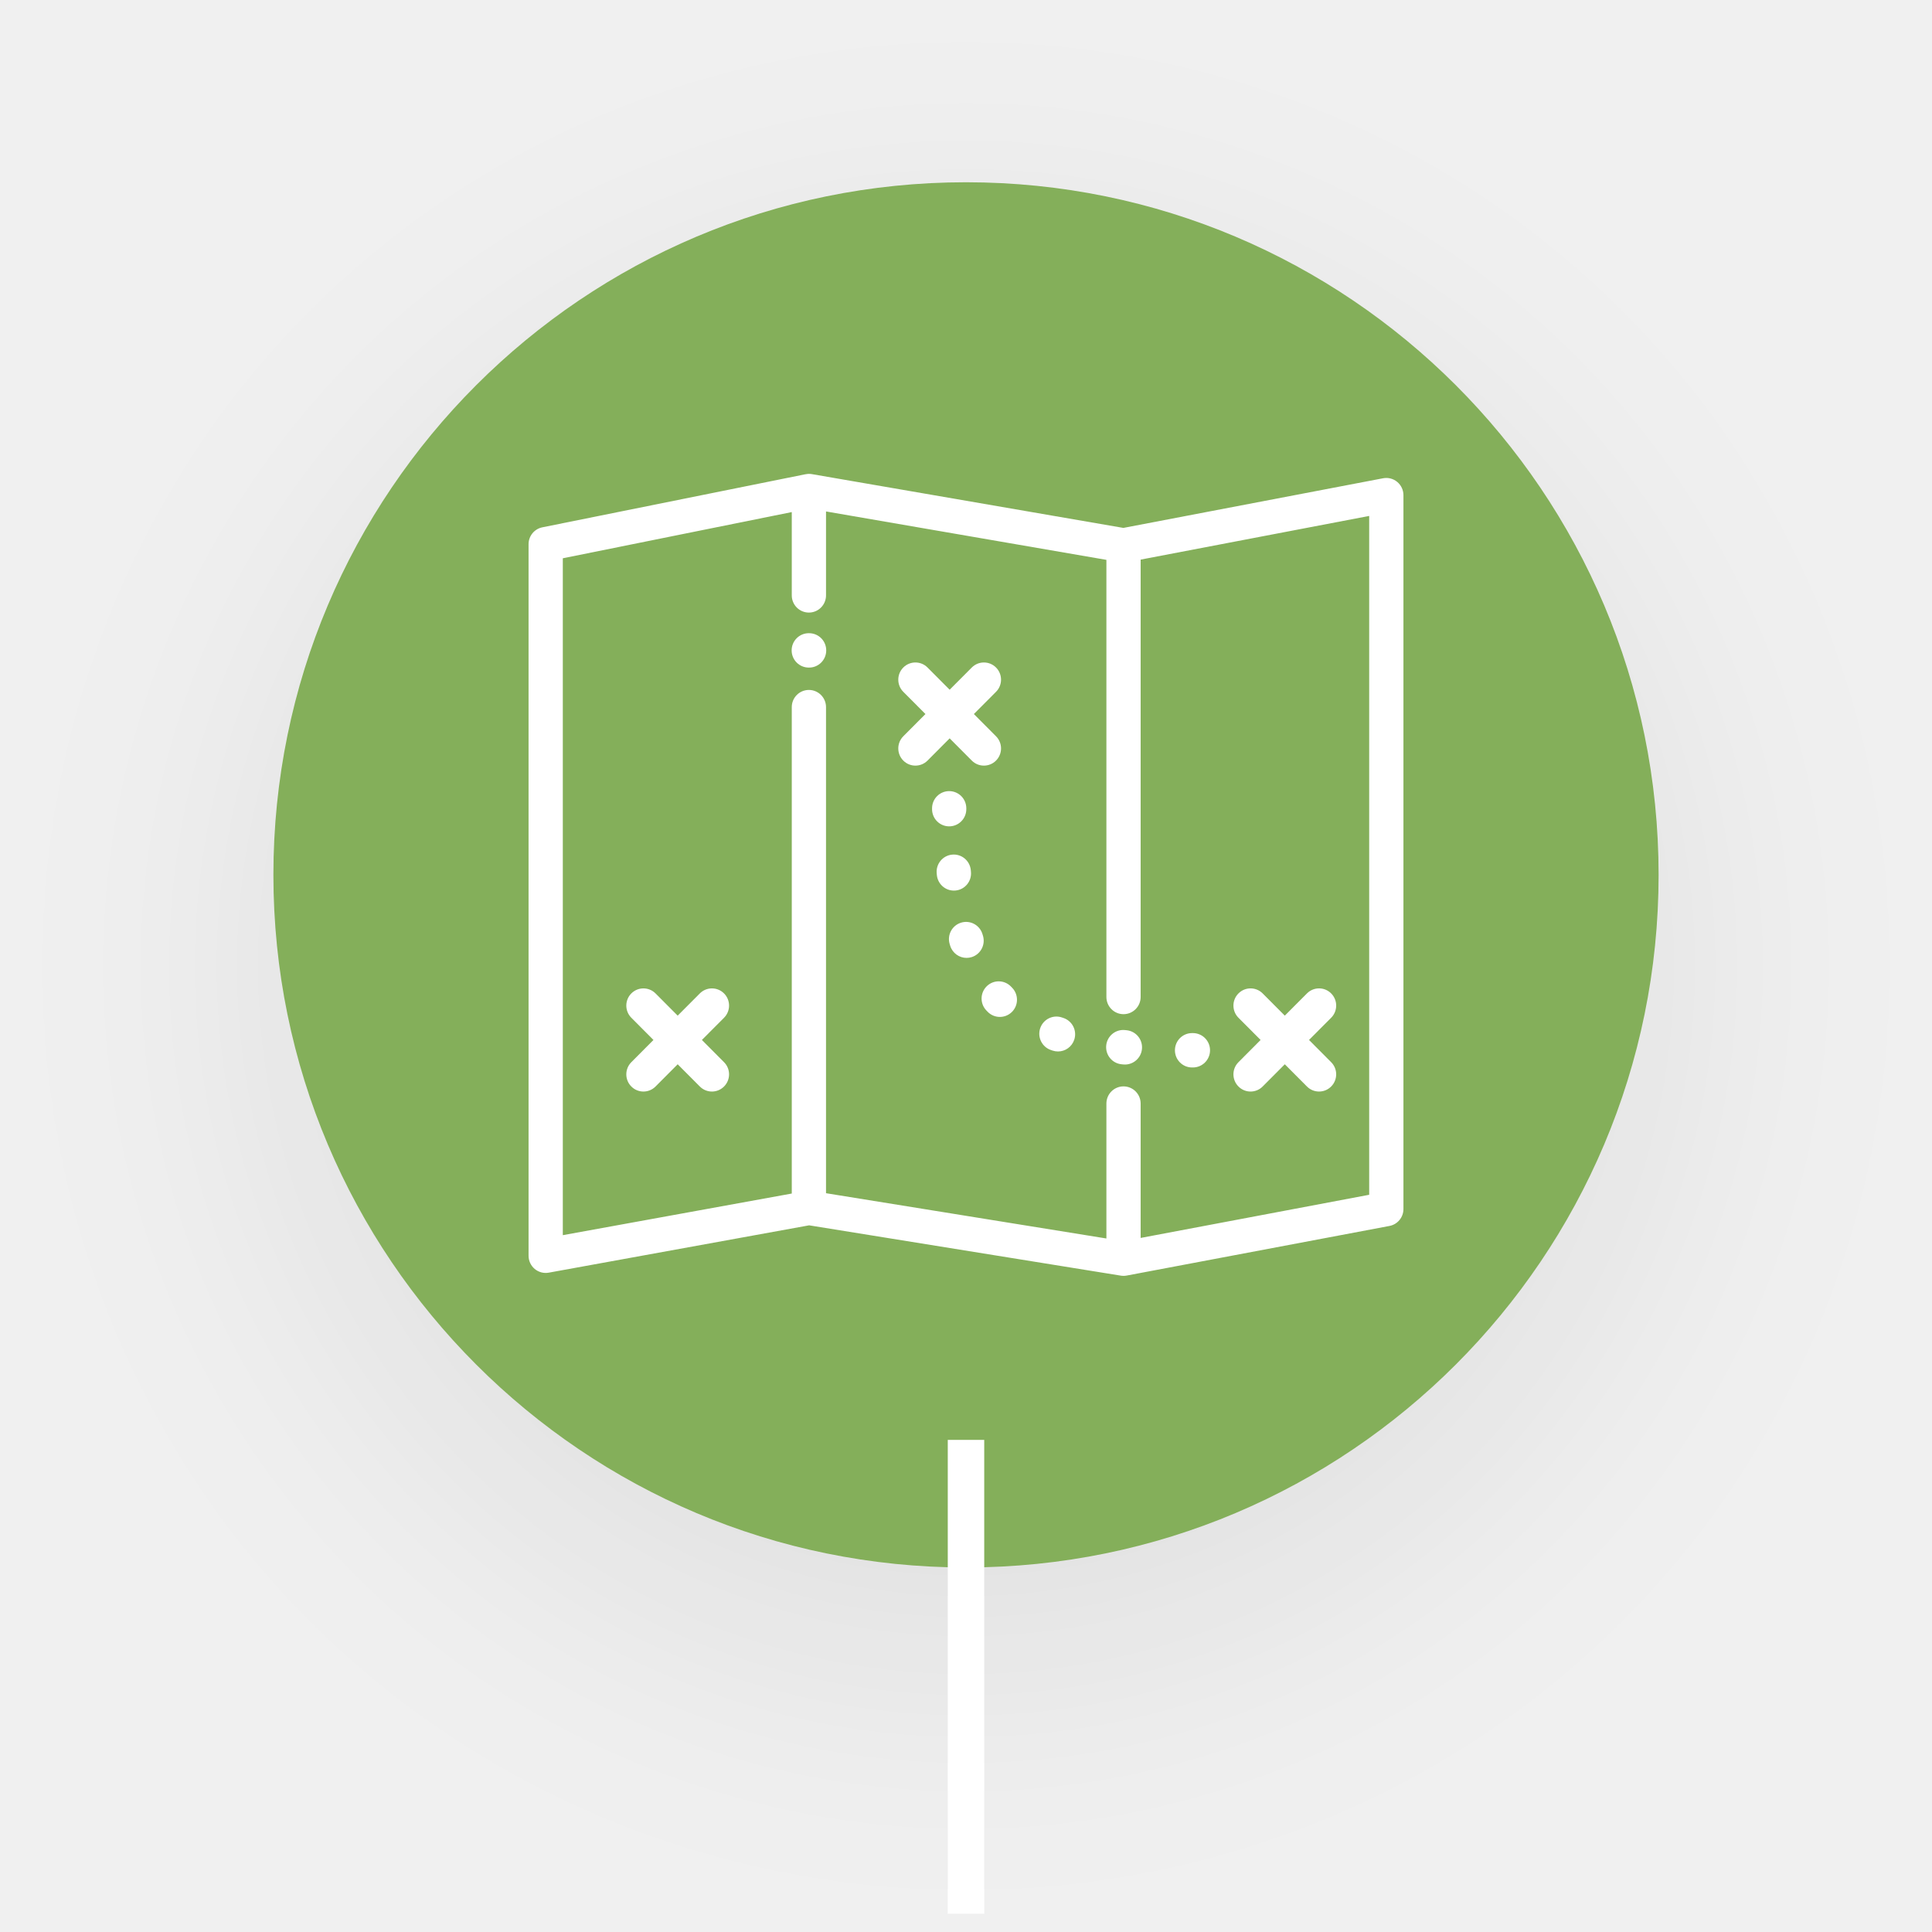
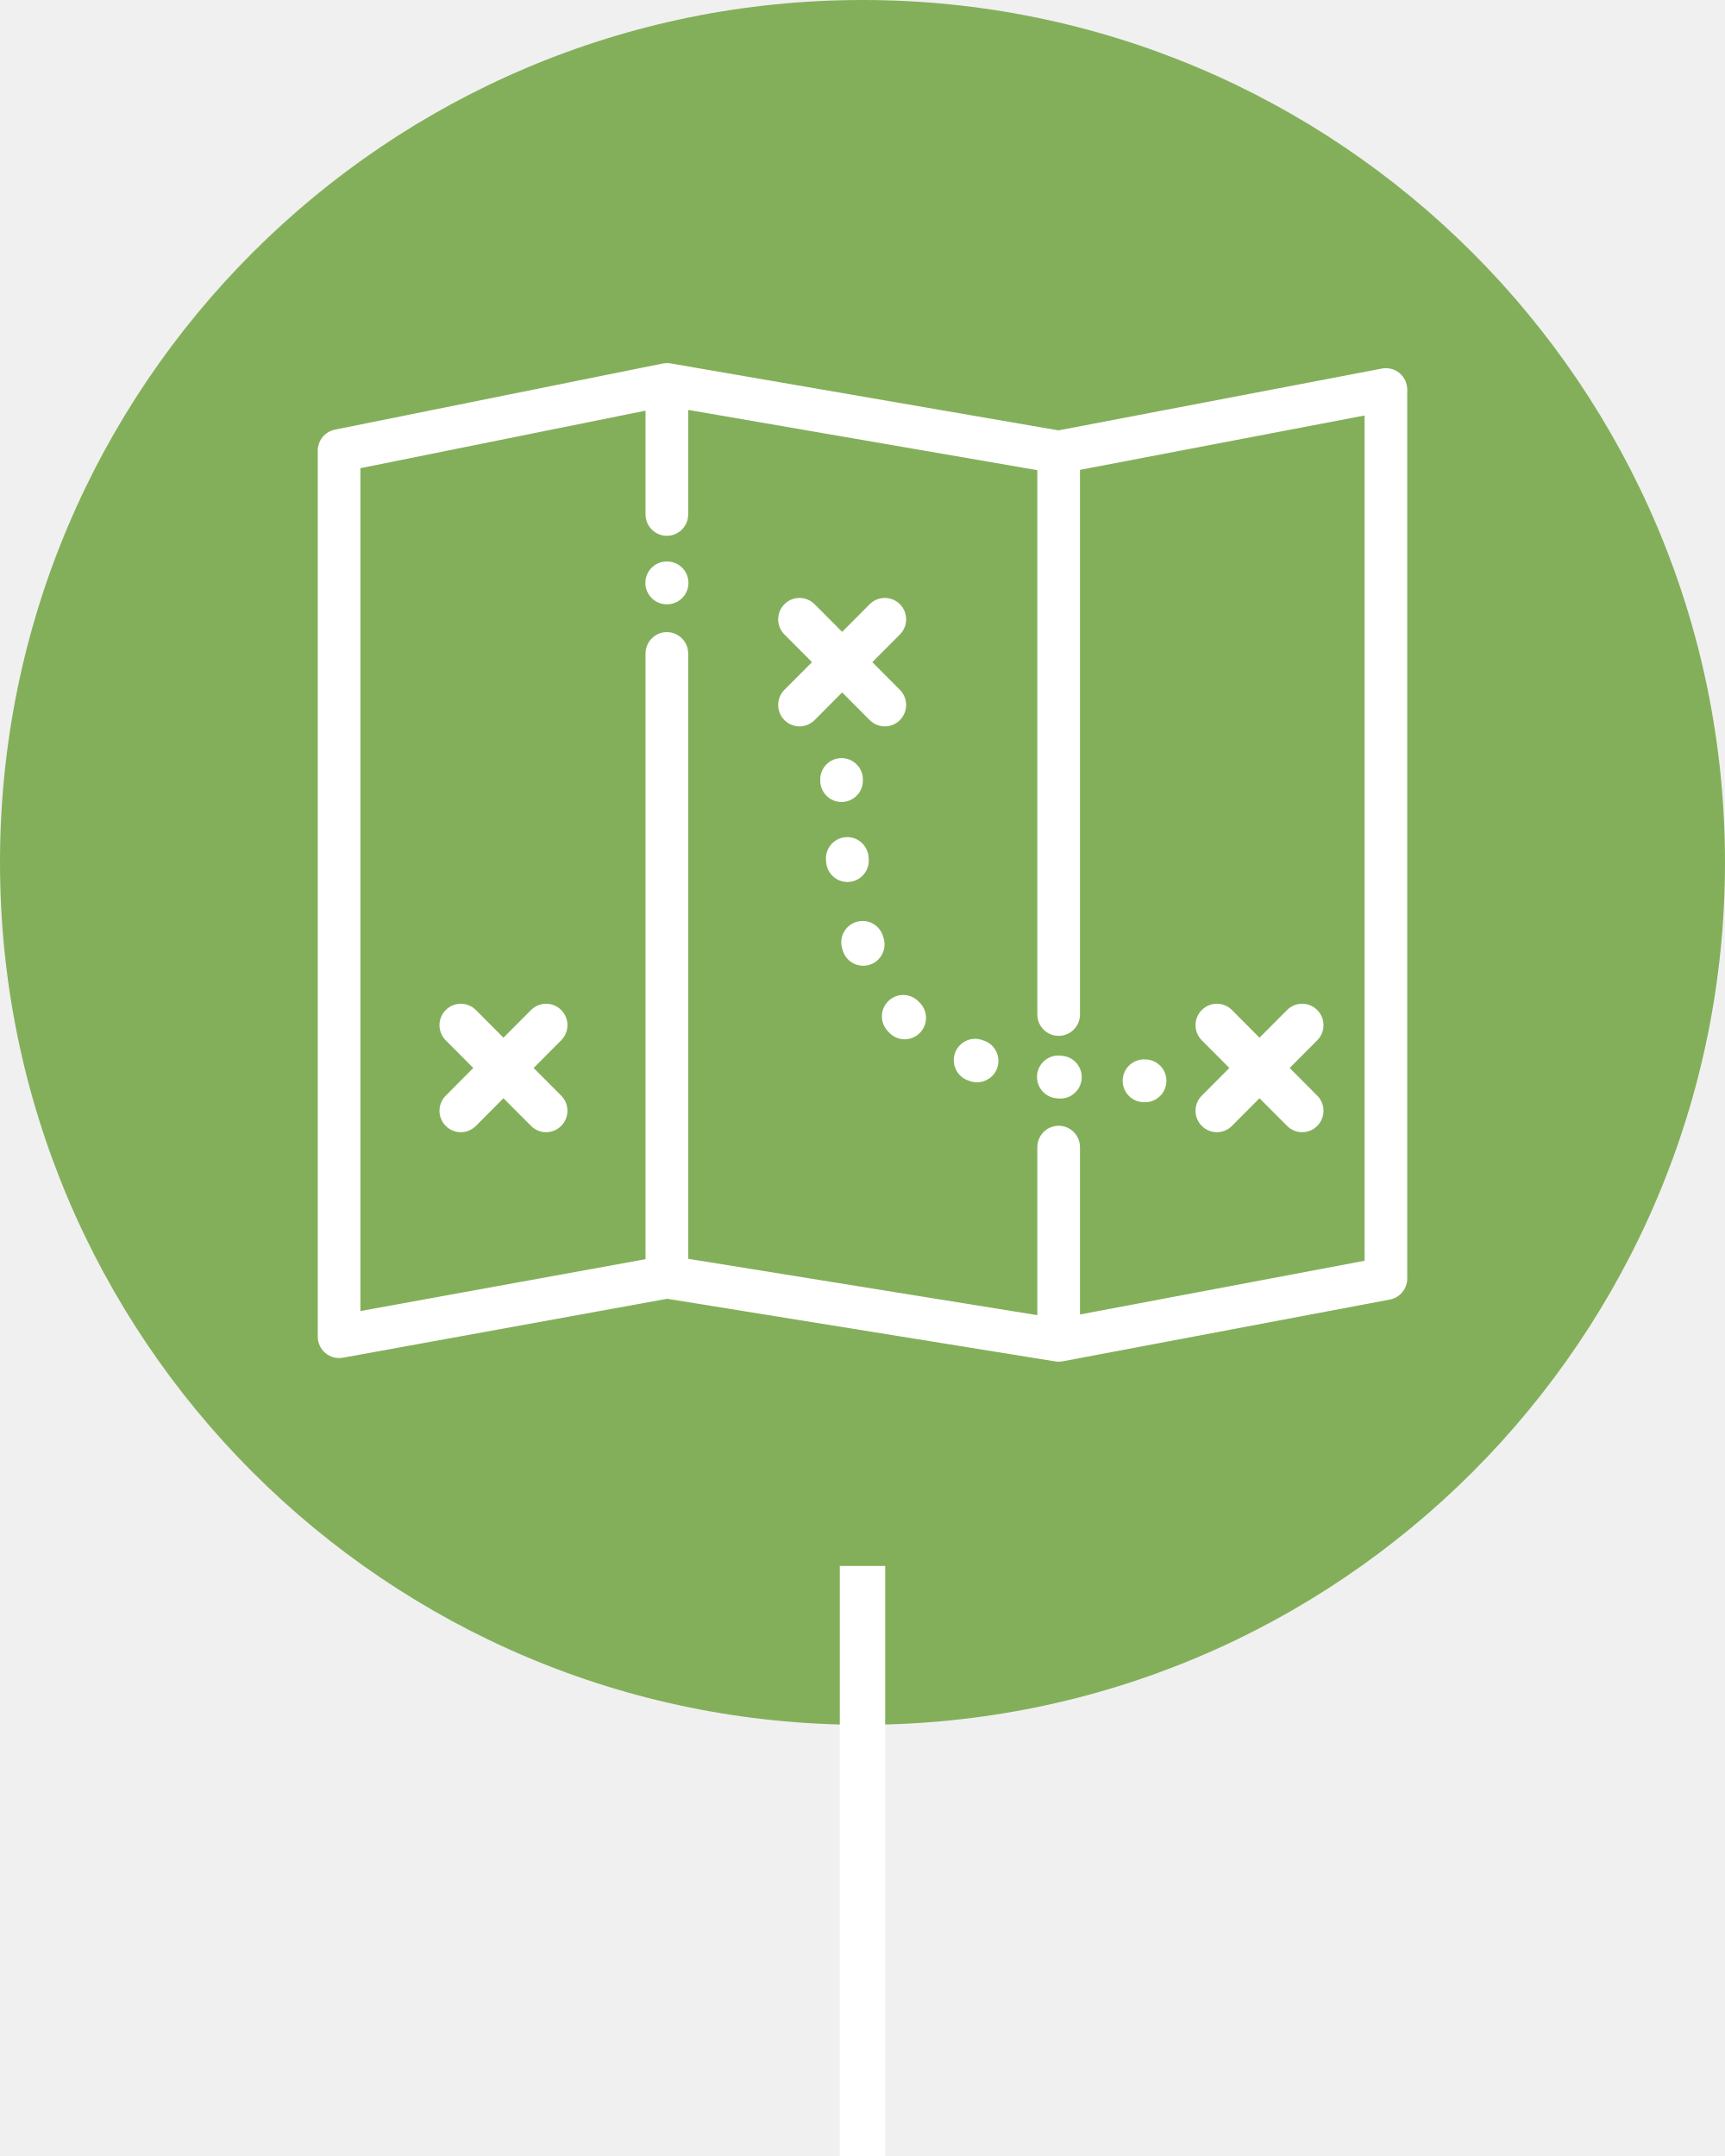
- <svg xmlns="http://www.w3.org/2000/svg" width="106" height="106" viewBox="0 0 106 106" fill="none">
-   <g filter="url(#filter0_d)">
-     <circle cx="53" cy="48" r="38" fill="#84AF5A" />
-   </g>
-   <line x1="53" y1="79" x2="53" y2="105" stroke="white" stroke-width="2" />
-   <path d="M76.659 26.44C76.444 26.261 76.16 26.188 75.885 26.24L61.634 28.964L44.544 26.013C44.492 26.004 44.439 26 44.386 26C44.384 26 44.382 26 44.38 26L44.379 26C44.356 26 44.334 26.002 44.311 26.003C44.265 26.007 44.219 26.013 44.175 26.023L29.754 28.932C29.316 29.021 29 29.408 29 29.857V68.897C29 69.176 29.123 69.441 29.337 69.621C29.551 69.8 29.833 69.875 30.107 69.825L44.394 67.228L61.493 69.988C61.504 69.99 61.515 69.991 61.525 69.992C61.536 69.993 61.546 69.995 61.556 69.996C61.585 69.998 61.614 70 61.642 70H61.644C61.673 70 61.703 69.998 61.733 69.996C61.748 69.994 61.762 69.991 61.777 69.989C61.79 69.987 61.803 69.986 61.816 69.984L61.829 69.981L61.833 69.981L76.234 67.262C76.678 67.178 77 66.789 77 66.335V27.167C77 26.886 76.875 26.62 76.659 26.44ZM75.121 65.552L62.582 67.92V60.548C62.582 60.027 62.161 59.605 61.642 59.605C61.123 59.605 60.703 60.027 60.703 60.548V67.95L45.32 65.466V38.797C45.32 38.276 44.899 37.854 44.38 37.854C43.861 37.854 43.441 38.276 43.441 38.797V65.484L30.879 67.768V30.63L43.441 28.095V32.666C43.441 33.187 43.861 33.609 44.38 33.609C44.899 33.609 45.32 33.187 45.32 32.666V28.061L60.703 30.717V54.7C60.703 55.221 61.124 55.643 61.642 55.643C62.161 55.643 62.582 55.221 62.582 54.7V30.703L75.121 28.307V65.552Z" fill="white" />
-   <path d="M53.432 39.176L54.647 37.957C55.014 37.589 55.014 36.991 54.647 36.623C54.28 36.255 53.685 36.255 53.318 36.623L52.103 37.842L50.889 36.623C50.522 36.255 49.927 36.255 49.56 36.623C49.193 36.991 49.193 37.589 49.56 37.957L50.775 39.176L49.56 40.396C49.193 40.764 49.193 41.361 49.56 41.73C49.743 41.914 49.984 42.006 50.224 42.006C50.465 42.006 50.705 41.914 50.889 41.73L52.103 40.51L53.318 41.73C53.502 41.914 53.742 42.006 53.982 42.006C54.223 42.006 54.463 41.914 54.647 41.73C55.014 41.361 55.014 40.764 54.647 40.396L53.432 39.176Z" fill="white" />
-   <path d="M71.82 57.058L73.035 55.839C73.402 55.47 73.402 54.873 73.035 54.505C72.668 54.136 72.073 54.136 71.706 54.505L70.491 55.724L69.277 54.505C68.91 54.136 68.315 54.136 67.948 54.505C67.581 54.873 67.581 55.47 67.948 55.839L69.163 57.058L67.948 58.278C67.581 58.646 67.581 59.243 67.948 59.611C68.132 59.796 68.372 59.888 68.612 59.888C68.853 59.888 69.093 59.796 69.277 59.611L70.491 58.392L71.706 59.611C71.89 59.796 72.13 59.888 72.37 59.888C72.611 59.888 72.851 59.796 73.035 59.611C73.402 59.243 73.402 58.646 73.035 58.278L71.82 57.058Z" fill="white" />
-   <path d="M38.51 57.058L39.725 55.839C40.092 55.47 40.092 54.873 39.725 54.505C39.358 54.137 38.763 54.137 38.396 54.505L37.181 55.724L35.967 54.505C35.599 54.137 35.005 54.137 34.638 54.505C34.271 54.873 34.271 55.47 34.638 55.839L35.852 57.058L34.638 58.278C34.271 58.646 34.271 59.243 34.638 59.611C34.821 59.796 35.062 59.888 35.302 59.888C35.543 59.888 35.783 59.796 35.967 59.611L37.181 58.392L38.396 59.611C38.58 59.796 38.82 59.888 39.06 59.888C39.301 59.888 39.541 59.796 39.725 59.611C40.092 59.243 40.092 58.646 39.725 58.278L38.51 57.058Z" fill="white" />
-   <path d="M52.077 43.405C51.558 43.405 51.138 43.827 51.138 44.348V44.395C51.138 44.916 51.558 45.338 52.077 45.338C52.596 45.338 53.017 44.916 53.017 44.395V44.348C53.017 43.827 52.596 43.405 52.077 43.405Z" fill="white" />
-   <path d="M55.531 54.193C55.512 54.173 55.493 54.154 55.475 54.135C55.117 53.757 54.522 53.743 54.147 54.102C53.771 54.461 53.756 55.058 54.114 55.435C54.138 55.46 54.161 55.485 54.185 55.509C54.369 55.699 54.614 55.794 54.858 55.794C55.094 55.794 55.331 55.705 55.514 55.526C55.885 55.163 55.893 54.566 55.531 54.193Z" fill="white" />
-   <path d="M61.811 56.524L61.723 56.515C61.208 56.462 60.745 56.84 60.693 57.358C60.641 57.877 61.017 58.34 61.533 58.392L61.627 58.401C61.658 58.405 61.689 58.406 61.72 58.406C62.197 58.406 62.606 58.042 62.654 57.555C62.705 57.037 62.327 56.575 61.811 56.524Z" fill="white" />
-   <path d="M58.342 55.85L58.261 55.823C57.77 55.657 57.237 55.922 57.071 56.415C56.905 56.908 57.169 57.444 57.66 57.61L57.754 57.642C57.851 57.674 57.95 57.689 58.048 57.689C58.443 57.689 58.81 57.438 58.94 57.041C59.103 56.547 58.835 56.013 58.342 55.85Z" fill="white" />
-   <path d="M53.927 51.327L53.903 51.249C53.752 50.751 53.227 50.47 52.731 50.622C52.234 50.773 51.954 51.3 52.105 51.798C52.115 51.831 52.125 51.864 52.135 51.896C52.262 52.298 52.632 52.555 53.031 52.555C53.125 52.555 53.22 52.541 53.315 52.511C53.809 52.354 54.084 51.824 53.927 51.327Z" fill="white" />
-   <path d="M53.271 47.823L53.263 47.735C53.211 47.217 52.751 46.838 52.235 46.89C51.718 46.941 51.342 47.404 51.393 47.922L51.402 48.016C51.452 48.502 51.86 48.863 52.336 48.863C52.368 48.863 52.4 48.861 52.433 48.858C52.949 48.805 53.325 48.342 53.271 47.823Z" fill="white" />
-   <path d="M65.449 56.681H65.405H65.402C64.885 56.681 64.465 57.101 64.463 57.621C64.461 58.142 64.881 58.566 65.4 58.567H65.449C65.968 58.567 66.389 58.145 66.389 57.624C66.389 57.103 65.968 56.681 65.449 56.681Z" fill="white" />
-   <path d="M44.392 34.741H44.373C43.855 34.741 43.434 35.163 43.434 35.684C43.434 36.205 43.855 36.627 44.373 36.627H44.392C44.911 36.627 45.331 36.205 45.331 35.684C45.331 35.163 44.911 34.741 44.392 34.741Z" fill="white" />
-   <defs>
-     <filter id="filter0_d" x="0" y="0" width="106" height="106" filterUnits="userSpaceOnUse" color-interpolation-filters="sRGB">
-       <feFlood flood-opacity="0" result="BackgroundImageFix" />
-       <feColorMatrix in="SourceAlpha" type="matrix" values="0 0 0 0 0 0 0 0 0 0 0 0 0 0 0 0 0 0 127 0" />
-       <feOffset dy="5" />
-       <feGaussianBlur stdDeviation="7.5" />
-       <feColorMatrix type="matrix" values="0 0 0 0 0 0 0 0 0 0 0 0 0 0 0 0 0 0 0.07 0" />
-       <feBlend mode="normal" in2="BackgroundImageFix" result="effect1_dropShadow" />
-       <feBlend mode="normal" in="SourceGraphic" in2="effect1_dropShadow" result="shape" />
-     </filter>
-   </defs>
+ <svg xmlns="http://www.w3.org/2000/svg" width="76" height="95" viewBox="0 0 76 95" fill="none">
+   <circle cx="38" cy="38" r="38" fill="#84AF5A" />
+   <line x1="38" y1="69" x2="38" y2="95" stroke="white" stroke-width="2" />
+   <path d="M61.66 16.44C61.444 16.261 61.16 16.188 60.885 16.24L46.634 18.964L29.544 16.013C29.492 16.004 29.439 16 29.386 16C29.384 16 29.382 16 29.38 16L29.379 16C29.356 16 29.334 16.002 29.311 16.003C29.265 16.007 29.22 16.013 29.175 16.023L14.754 18.932C14.316 19.021 14 19.408 14 19.857V58.897C14 59.176 14.123 59.441 14.337 59.621C14.551 59.8 14.833 59.875 15.107 59.825L29.394 57.228L46.493 59.988C46.504 59.99 46.515 59.991 46.525 59.992C46.536 59.993 46.546 59.995 46.556 59.996C46.585 59.998 46.614 60 46.642 60H46.644C46.673 60 46.703 59.998 46.733 59.995C46.748 59.994 46.762 59.991 46.777 59.989C46.79 59.987 46.803 59.986 46.816 59.984L46.829 59.981L46.833 59.981L61.234 57.262C61.678 57.178 62 56.789 62 56.335V17.167C62 16.886 61.875 16.62 61.66 16.44ZM60.121 55.553L47.582 57.92V50.548C47.582 50.027 47.161 49.605 46.642 49.605C46.123 49.605 45.703 50.027 45.703 50.548V57.95L30.32 55.467V28.797C30.32 28.276 29.899 27.854 29.38 27.854C28.861 27.854 28.441 28.276 28.441 28.797V55.484L15.879 57.768V20.63L28.441 18.095V22.666C28.441 23.187 28.861 23.609 29.38 23.609C29.899 23.609 30.32 23.187 30.32 22.666V18.061L45.703 20.717V44.7C45.703 45.221 46.124 45.643 46.642 45.643C47.161 45.643 47.582 45.221 47.582 44.7V20.703L60.121 18.307V55.553Z" fill="white" />
+   <path d="M38.432 29.176L39.647 27.957C40.014 27.589 40.014 26.991 39.647 26.623C39.28 26.255 38.685 26.255 38.318 26.623L37.103 27.842L35.889 26.623C35.522 26.255 34.927 26.255 34.56 26.623C34.193 26.991 34.193 27.588 34.56 27.957L35.775 29.176L34.56 30.396C34.193 30.764 34.193 31.361 34.56 31.73C34.743 31.914 34.984 32.006 35.224 32.006C35.465 32.006 35.705 31.914 35.889 31.73L37.103 30.51L38.318 31.73C38.502 31.914 38.742 32.006 38.982 32.006C39.223 32.006 39.463 31.914 39.647 31.73C40.014 31.361 40.014 30.764 39.647 30.396L38.432 29.176Z" fill="white" />
+   <path d="M56.82 47.058L58.035 45.839C58.402 45.47 58.402 44.873 58.035 44.505C57.668 44.136 57.073 44.136 56.706 44.505L55.491 45.724L54.277 44.505C53.91 44.136 53.315 44.136 52.948 44.505C52.581 44.873 52.581 45.47 52.948 45.839L54.163 47.058L52.948 48.278C52.581 48.646 52.581 49.243 52.948 49.611C53.132 49.796 53.372 49.888 53.612 49.888C53.853 49.888 54.093 49.796 54.277 49.611L55.491 48.392L56.706 49.611C56.89 49.796 57.13 49.888 57.37 49.888C57.611 49.888 57.851 49.796 58.035 49.611C58.402 49.243 58.402 48.646 58.035 48.278L56.82 47.058Z" fill="white" />
+   <path d="M23.51 47.058L24.725 45.839C25.092 45.47 25.092 44.873 24.725 44.505C24.358 44.137 23.763 44.137 23.396 44.505L22.181 45.724L20.966 44.505C20.599 44.137 20.005 44.137 19.638 44.505C19.271 44.873 19.271 45.47 19.638 45.839L20.852 47.058L19.638 48.278C19.271 48.646 19.271 49.243 19.638 49.611C19.821 49.796 20.062 49.888 20.302 49.888C20.543 49.888 20.783 49.796 20.967 49.611L22.181 48.392L23.396 49.611C23.579 49.796 23.82 49.888 24.06 49.888C24.301 49.888 24.541 49.796 24.725 49.611C25.091 49.243 25.091 48.646 24.725 48.278L23.51 47.058Z" fill="white" />
+   <path d="M37.077 33.405C36.558 33.405 36.138 33.827 36.138 34.348V34.395C36.138 34.916 36.558 35.338 37.077 35.338C37.596 35.338 38.017 34.916 38.017 34.395V34.348C38.017 33.827 37.596 33.405 37.077 33.405Z" fill="white" />
+   <path d="M40.531 44.193C40.512 44.173 40.493 44.154 40.475 44.135C40.117 43.757 39.522 43.743 39.147 44.102C38.771 44.461 38.756 45.058 39.114 45.435C39.138 45.46 39.161 45.485 39.185 45.509C39.369 45.699 39.614 45.794 39.858 45.794C40.094 45.794 40.331 45.705 40.514 45.526C40.885 45.163 40.893 44.566 40.531 44.193Z" fill="white" />
+   <path d="M46.811 46.524L46.723 46.515C46.208 46.462 45.745 46.84 45.693 47.358C45.641 47.877 46.017 48.34 46.533 48.392L46.627 48.401C46.658 48.405 46.689 48.406 46.72 48.406C47.197 48.406 47.606 48.042 47.654 47.555C47.705 47.037 47.327 46.575 46.811 46.524Z" fill="white" />
+   <path d="M43.342 45.85L43.261 45.823C42.77 45.657 42.237 45.922 42.071 46.415C41.905 46.908 42.169 47.444 42.66 47.61L42.754 47.642C42.851 47.674 42.95 47.689 43.048 47.689C43.443 47.689 43.81 47.438 43.94 47.041C44.103 46.547 43.835 46.013 43.342 45.85Z" fill="white" />
+   <path d="M38.927 41.327L38.903 41.249C38.752 40.751 38.227 40.47 37.731 40.622C37.234 40.773 36.954 41.3 37.105 41.798C37.115 41.831 37.125 41.864 37.135 41.896C37.262 42.298 37.632 42.555 38.031 42.555C38.125 42.555 38.22 42.541 38.315 42.511C38.809 42.354 39.084 41.824 38.927 41.327Z" fill="white" />
+   <path d="M38.271 37.823L38.263 37.735C38.211 37.217 37.751 36.838 37.235 36.89C36.718 36.941 36.342 37.404 36.393 37.922L36.402 38.016C36.452 38.502 36.86 38.863 37.336 38.863C37.368 38.863 37.4 38.861 37.433 38.858C37.949 38.805 38.325 38.342 38.271 37.823Z" fill="white" />
+   <path d="M50.449 46.681H50.405H50.402C49.885 46.681 49.465 47.101 49.463 47.621C49.461 48.142 49.881 48.566 50.4 48.567H50.449C50.968 48.567 51.389 48.145 51.389 47.624C51.389 47.103 50.968 46.681 50.449 46.681Z" fill="white" />
+   <path d="M29.392 24.741H29.373C28.855 24.741 28.434 25.163 28.434 25.684C28.434 26.205 28.855 26.627 29.373 26.627H29.392C29.911 26.627 30.331 26.205 30.331 25.684C30.331 25.163 29.911 24.741 29.392 24.741Z" fill="white" />
</svg>
